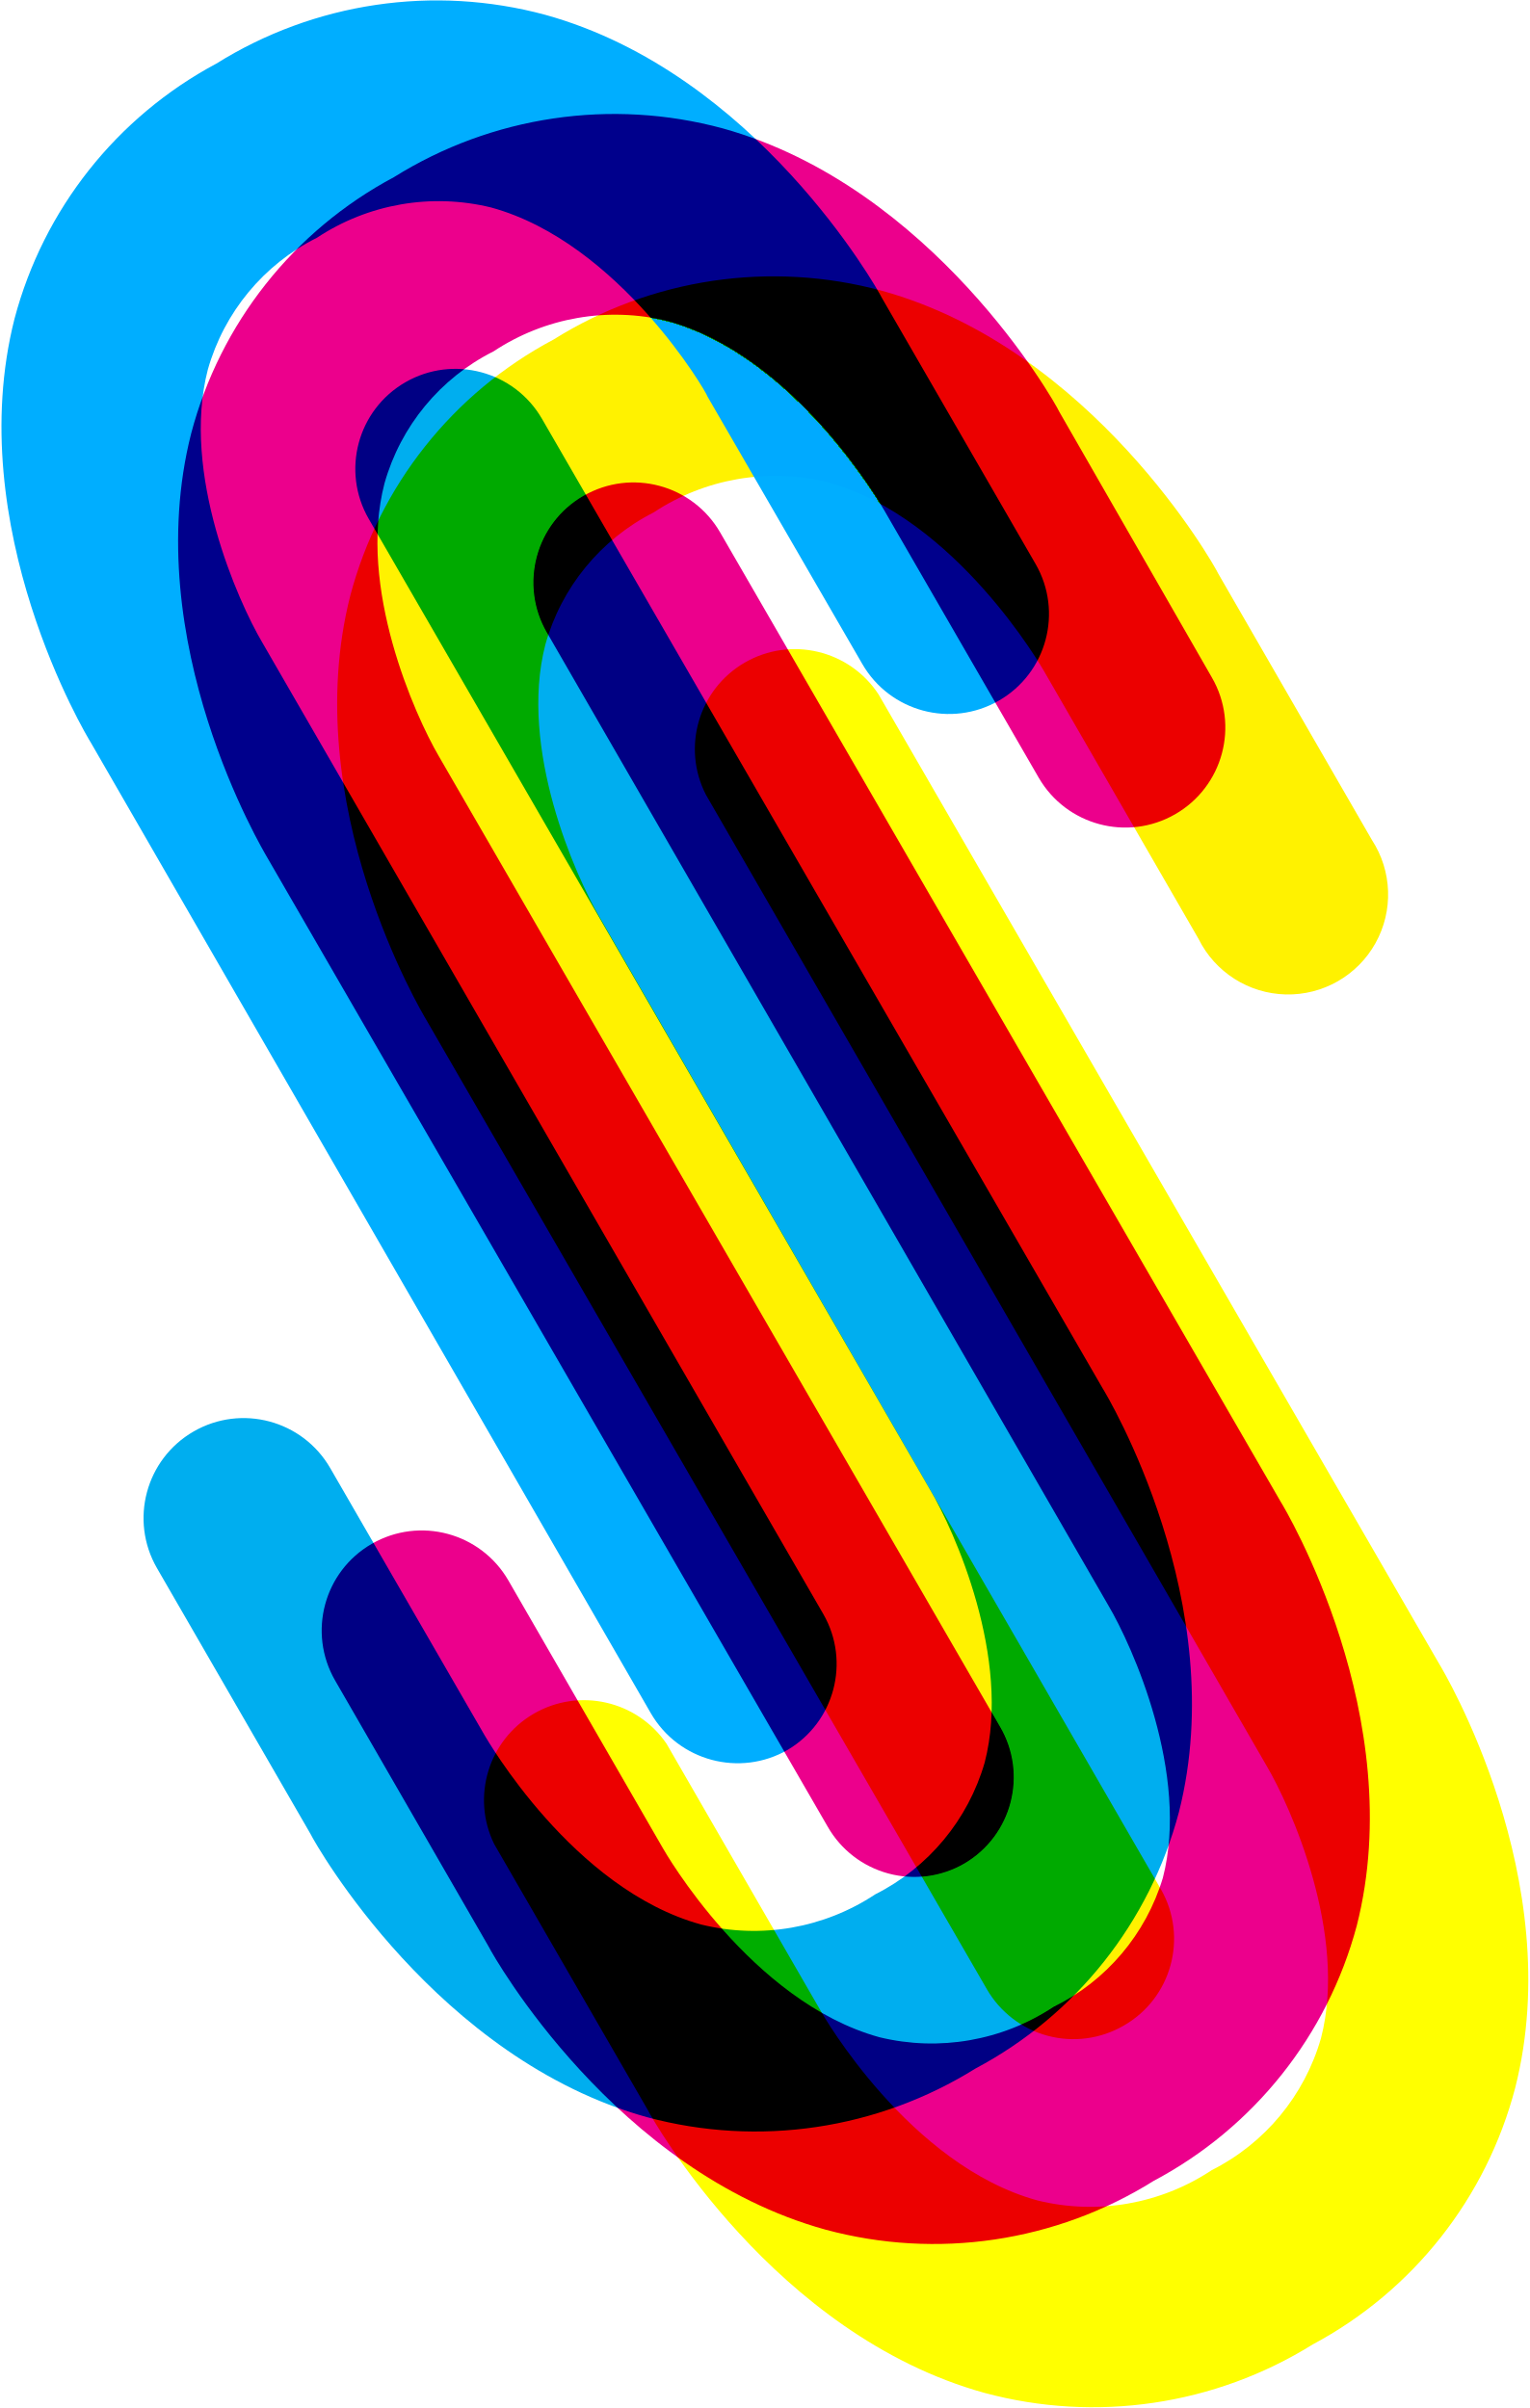
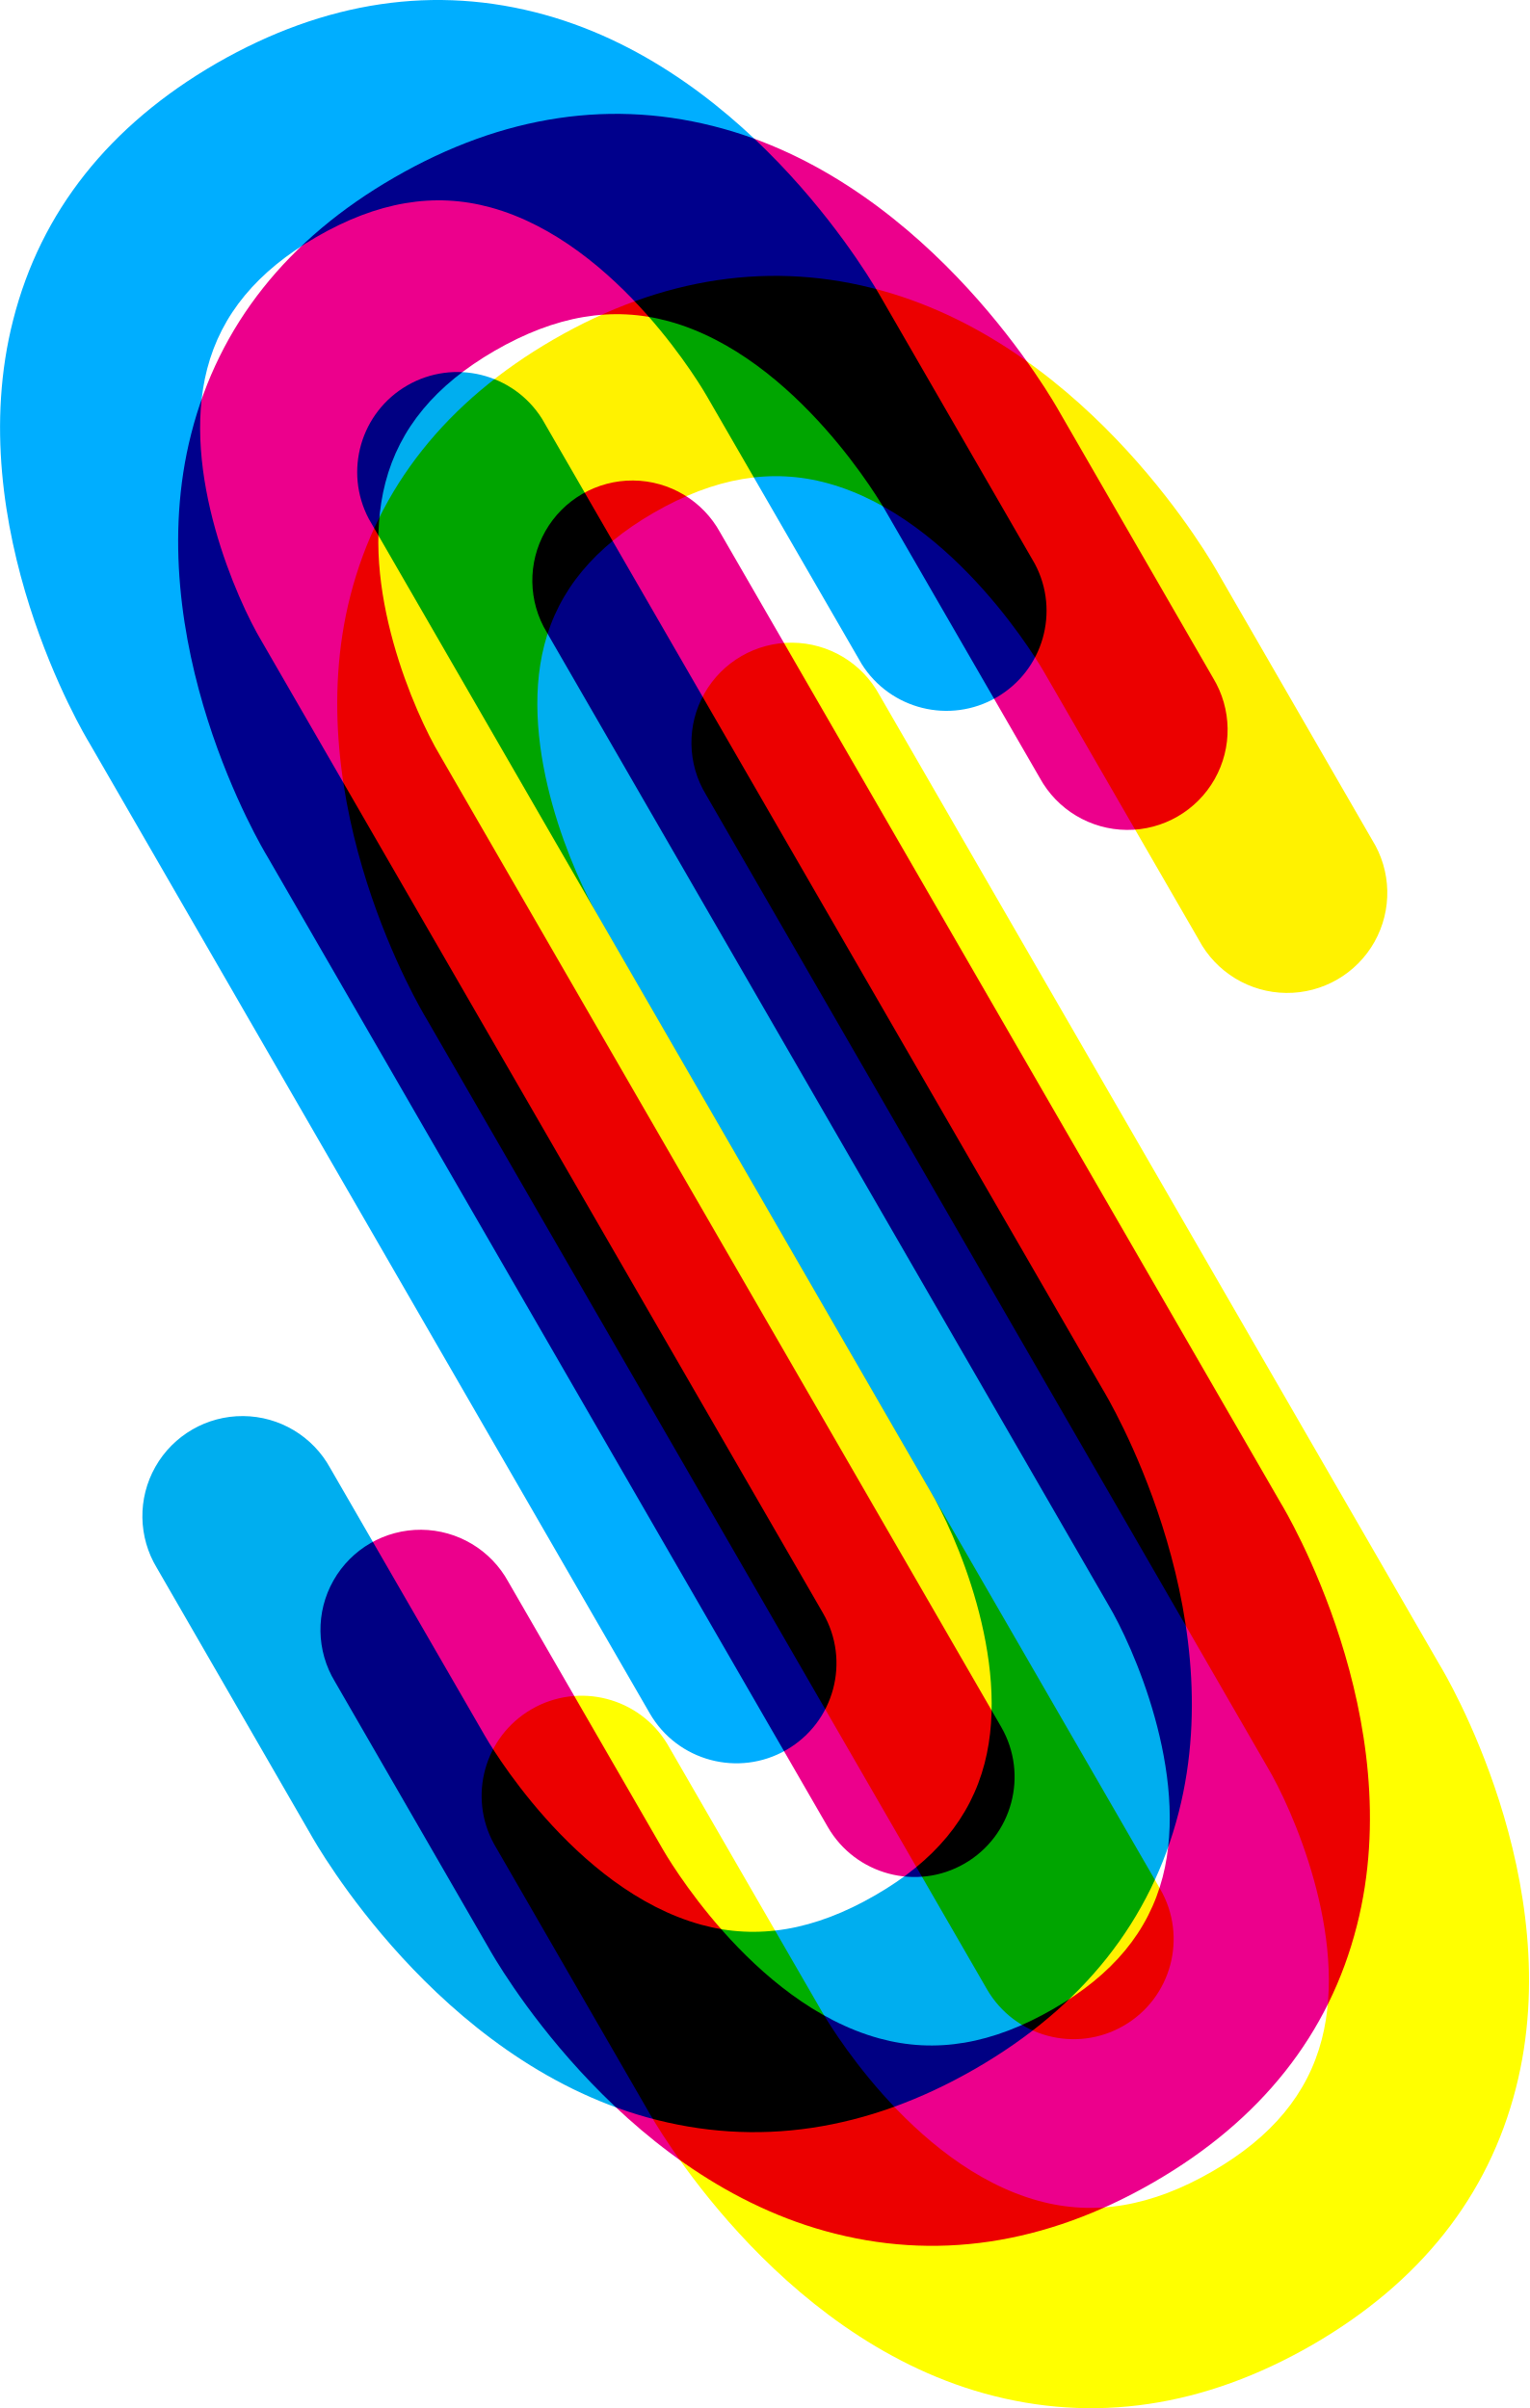
- <svg xmlns="http://www.w3.org/2000/svg" viewBox="0 0 50.47 79.5">
+ <svg xmlns="http://www.w3.org/2000/svg" viewBox="0 0 361.85 570">
  <defs>
-     <style>.cls-1{isolation:isolate;}.cls-2{fill:#ec008c;}.cls-2,.cls-3,.cls-4,.cls-5,.cls-6{mix-blend-mode:color-burn;}.cls-3{fill:#00aeff;}.cls-4{fill:#00aeef;}.cls-5{fill:#fff200;}.cls-6{fill:#ff0;}</style>
+     <style>.cls-1{isolation:isolate;}.cls-2,.cls-3,.cls-4,.cls-5,.cls-6,.cls-7{mix-blend-mode:multiply;}.cls-3{fill:#ec008c;}.cls-4{fill:#00aeff;}.cls-5{fill:#00aeef;}.cls-6{fill:#fff200;}.cls-7{fill:#ff0;}</style>
  </defs>
  <g class="cls-1">
    <g id="Layer_2" data-name="Layer 2">
      <g id="Layer_1-2" data-name="Layer 1">
-         <path class="cls-2" d="M31.83,61.52a3.29,3.29,0,0,1-4.51-1.21l-18.5-32c-.13-.23-4.26-7.12-2.51-14A13.46,13.46,0,0,1,13,5.85,13.72,13.72,0,0,1,23.86,4.24c6.93,1.93,10.94,9,11.1,9.35L40,22.37a3.3,3.3,0,1,1-5.72,3.3l-5.1-8.83c-.05-.09-2.9-5.08-7.14-6.24a7.27,7.27,0,0,0-5.75,1,7,7,0,0,0-3.6,4.36c-.89,3.42,1,7.65,1.79,9L33,57A3.3,3.3,0,0,1,31.83,61.52Z" />
-         <path class="cls-2" d="M38.08,72a13.69,13.69,0,0,1-10.84,1.61c-6.93-1.92-10.94-9-11.11-9.34l-5.07-8.79a3.3,3.3,0,1,1,5.72-3.3l5.1,8.84c.05.09,2.9,5.07,7.15,6.24a7.3,7.3,0,0,0,5.74-1A7,7,0,0,0,38.38,62c.89-3.43-1-7.65-1.8-9L18.05,20.88a3.3,3.3,0,0,1,5.72-3.3l18.5,32c.14.22,4.26,7.12,2.51,14A13.48,13.48,0,0,1,38.08,72Z" />
-         <path class="cls-3" d="M26,57.77a3.31,3.31,0,0,1-4.52-1.21L3,24.52c-.14-.22-4.27-7.11-2.52-14A13.46,13.46,0,0,1,7.14,2.1,13.73,13.73,0,0,1,18,.49c6.93,1.92,10.94,9,11.11,9.35l5.07,8.78a3.3,3.3,0,0,1-5.72,3.3l-5.11-8.83c0-.09-2.9-5.08-7.14-6.24a7.28,7.28,0,0,0-5.75,1,7,7,0,0,0-3.6,4.35c-.89,3.43,1,7.66,1.79,9l18.53,32.1A3.3,3.3,0,0,1,26,57.77Z" />
-         <path class="cls-4" d="M32.2,68.29A13.74,13.74,0,0,1,21.36,69.9c-6.93-1.92-10.94-9-11.11-9.35L5.18,51.77a3.3,3.3,0,1,1,5.72-3.3L16,57.3c.06.09,2.9,5.08,7.15,6.24a7.26,7.26,0,0,0,5.74-1,7.07,7.07,0,0,0,3.61-4.35c.89-3.43-1-7.66-1.8-9L12.17,17.13a3.3,3.3,0,0,1,5.72-3.3l18.5,32c.14.22,4.27,7.11,2.52,14A13.49,13.49,0,0,1,32.2,68.29Z" />
-         <path class="cls-5" d="M37.08,66.88a3.3,3.3,0,0,1-4.51-1.21l-18.5-32c-.13-.22-4.26-7.12-2.51-14a13.46,13.46,0,0,1,6.71-8.46A13.68,13.68,0,0,1,29.11,9.6c6.93,1.92,10.94,9,11.1,9.34l5.07,8.79A3.3,3.3,0,1,1,39.56,31l-5.1-8.84c-.05-.09-2.9-5.07-7.14-6.24a7.28,7.28,0,0,0-5.75,1A7,7,0,0,0,18,21.28c-.89,3.43,1,7.65,1.79,9l18.53,32.1A3.3,3.3,0,0,1,37.08,66.88Z" />
-         <path class="cls-6" d="M43.33,77.4A13.74,13.74,0,0,1,32.49,79C25.56,77.08,21.55,70,21.38,69.66l-5.07-8.78A3.3,3.3,0,0,1,22,57.57l5.1,8.84c.05.09,2.9,5.08,7.15,6.24a7.26,7.26,0,0,0,5.74-1,7.06,7.06,0,0,0,3.61-4.36c.89-3.42-1-7.65-1.8-9L23.3,26.24A3.3,3.3,0,0,1,29,22.93l18.5,32c.14.23,4.26,7.12,2.51,14A13.47,13.47,0,0,1,43.33,77.4Z" />
+         <path class="cls-3" d="M228.25,441.13a23.69,23.69,0,0,1-32.36-8.67L63.26,202.74c-1-1.61-30.56-51-18-100.11C51.79,77,68,56.6,93.34,42c25.71-14.85,51.86-18.73,77.73-11.55,49.68,13.8,78.42,64.86,79.62,67l36.36,63a23.68,23.68,0,1,1-41,23.68l-36.57-63.34c-.38-.66-20.8-36.41-51.24-44.75-13.29-3.63-26.76-1.35-41.19,7-14,8.11-22.5,18.32-25.85,31.21-6.38,24.57,7.13,54.87,12.87,64.47L236.92,408.78A23.68,23.68,0,0,1,228.25,441.13Z" />
+         <path class="cls-3" d="M273,516.57c-25.71,14.84-51.86,18.73-77.73,11.54-49.68-13.79-78.42-64.86-79.62-67l-36.36-63a23.68,23.68,0,1,1,41-23.68l36.57,63.34c.38.66,20.8,36.42,51.24,44.75,13.29,3.64,26.76,1.36,41.19-7,14.05-8.1,22.5-18.31,25.85-31.21,6.38-24.57-7.13-54.87-12.88-64.47L129.43,149.74a23.68,23.68,0,1,1,41-23.68L303.08,355.78c1,1.61,30.57,51,18,100.1C314.56,481.5,298.37,501.92,273,516.57Z" />
+         <path class="cls-4" d="M186.1,414.22a23.68,23.68,0,0,1-32.35-8.67L21.12,175.83c-1-1.61-30.57-51-18-100.11C9.64,50.11,25.83,29.69,51.2,15,76.91.2,103.06-3.68,128.92,3.5c49.69,13.79,78.43,64.86,79.63,67l36.36,63a23.69,23.69,0,0,1-41,23.68L167.31,93.84c-.37-.66-20.8-36.42-51.24-44.75-13.29-3.63-26.76-1.35-41.19,7-14,8.11-22.5,18.32-25.85,31.21-6.38,24.57,7.13,54.87,12.88,64.47L194.77,381.87A23.68,23.68,0,0,1,186.1,414.22Z" />
+         <path class="cls-5" d="M230.86,489.66C205.15,504.5,179,508.39,153.13,501.2c-49.68-13.8-78.42-64.86-79.62-67l-36.36-63a23.68,23.68,0,1,1,41-23.68l36.58,63.34c.37.66,20.8,36.41,51.23,44.75,13.29,3.64,26.76,1.35,41.19-7,14.05-8.1,22.5-18.32,25.85-31.21,6.38-24.57-7.13-54.87-12.87-64.47L87.28,122.83a23.69,23.69,0,0,1,41-23.68L260.94,328.87c1,1.61,30.57,51,18,100.1C272.41,454.59,256.23,475,230.86,489.66Z" />
+         <path class="cls-6" d="M265.89,479.52a23.68,23.68,0,0,1-32.35-8.67L100.91,241.13c-1-1.61-30.57-51-18-100.11,6.55-25.62,22.73-46,48.1-60.68C156.7,65.5,182.85,61.62,208.72,68.8c49.68,13.79,78.42,64.86,79.62,67l36.36,63a23.69,23.69,0,1,1-41,23.69L247.1,159.13c-.37-.65-20.8-36.41-51.24-44.74-13.28-3.64-26.76-1.35-41.19,7-14,8.1-22.5,18.31-25.84,31.21-6.38,24.57,7.13,54.87,12.87,64.47L274.56,447.17A23.68,23.68,0,0,1,265.89,479.52Z" />
+         <path class="cls-7" d="M310.65,555c-25.71,14.85-51.86,18.73-77.72,11.55-49.69-13.8-78.43-64.86-79.63-67l-36.36-63a23.68,23.68,0,0,1,41-23.69l36.58,63.35c.37.66,20.8,36.41,51.24,44.75,13.28,3.64,26.76,1.35,41.19-7,14-8.11,22.5-18.32,25.84-31.21,6.38-24.57-7.13-54.87-12.87-64.47L167.08,188.13a23.68,23.68,0,1,1,41-23.68L340.73,394.17c1,1.61,30.57,51,18,100.1C352.21,519.89,336,540.31,310.65,555Z" />
      </g>
    </g>
  </g>
</svg>
